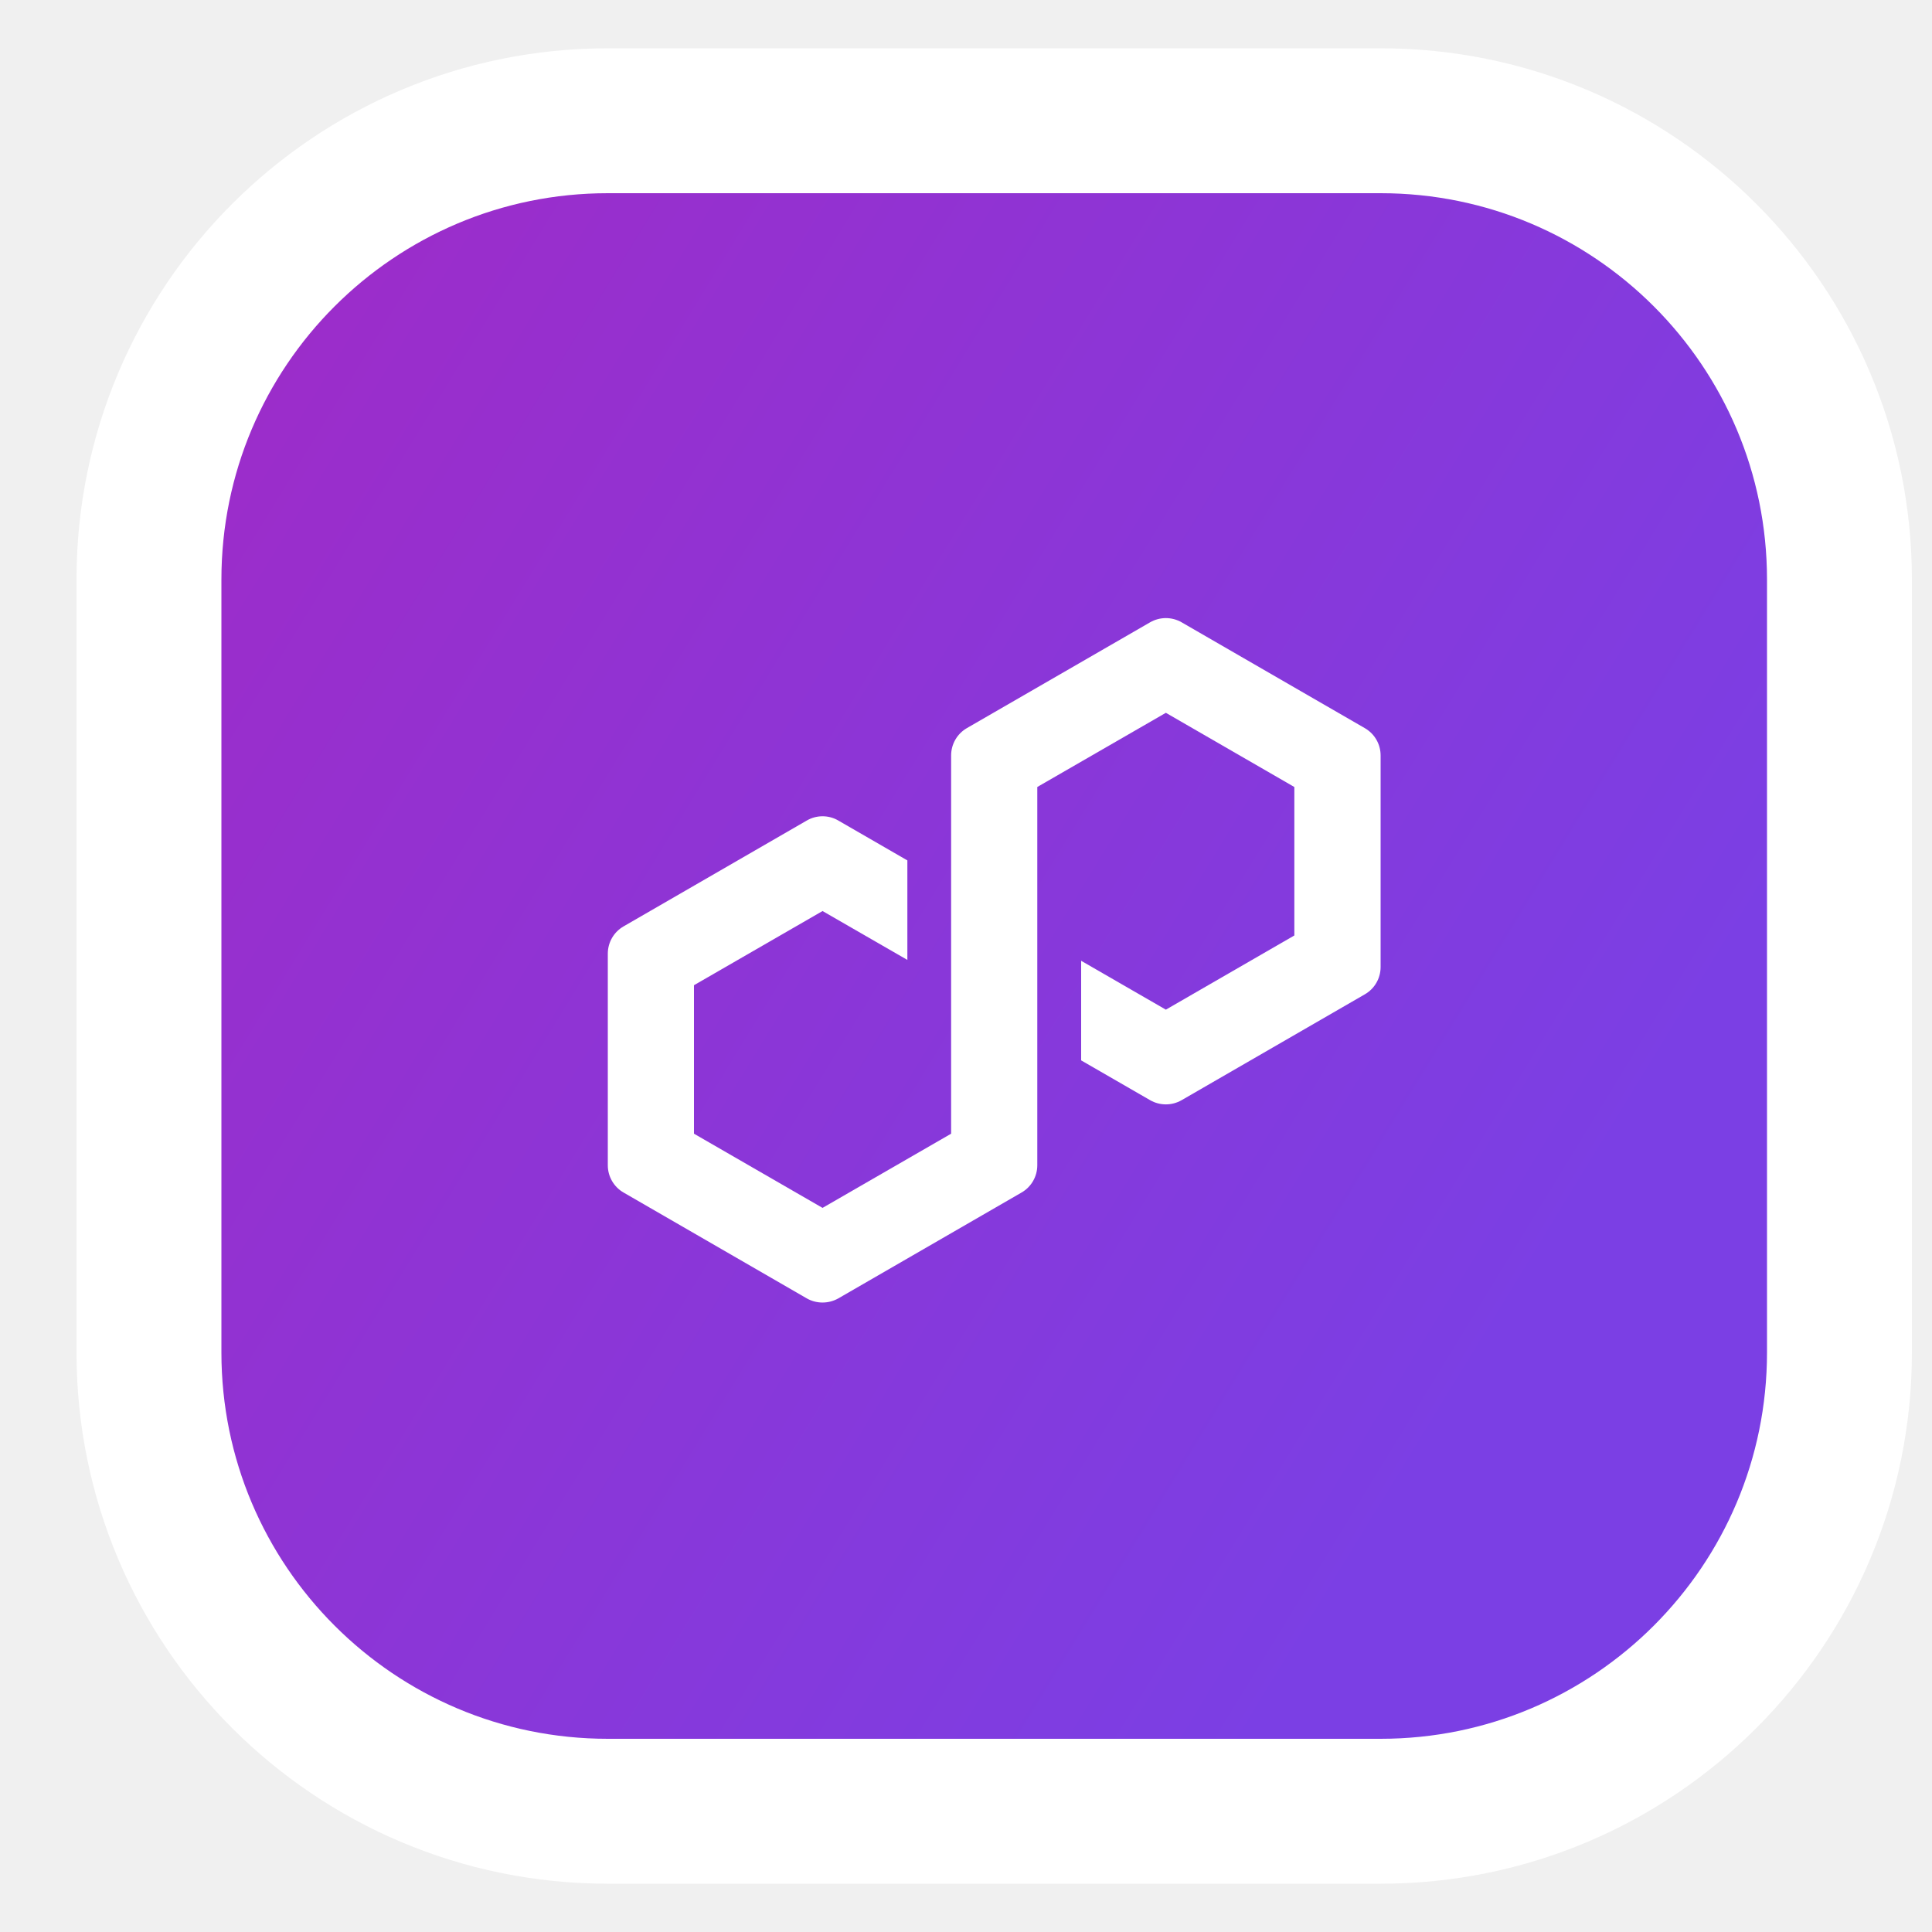
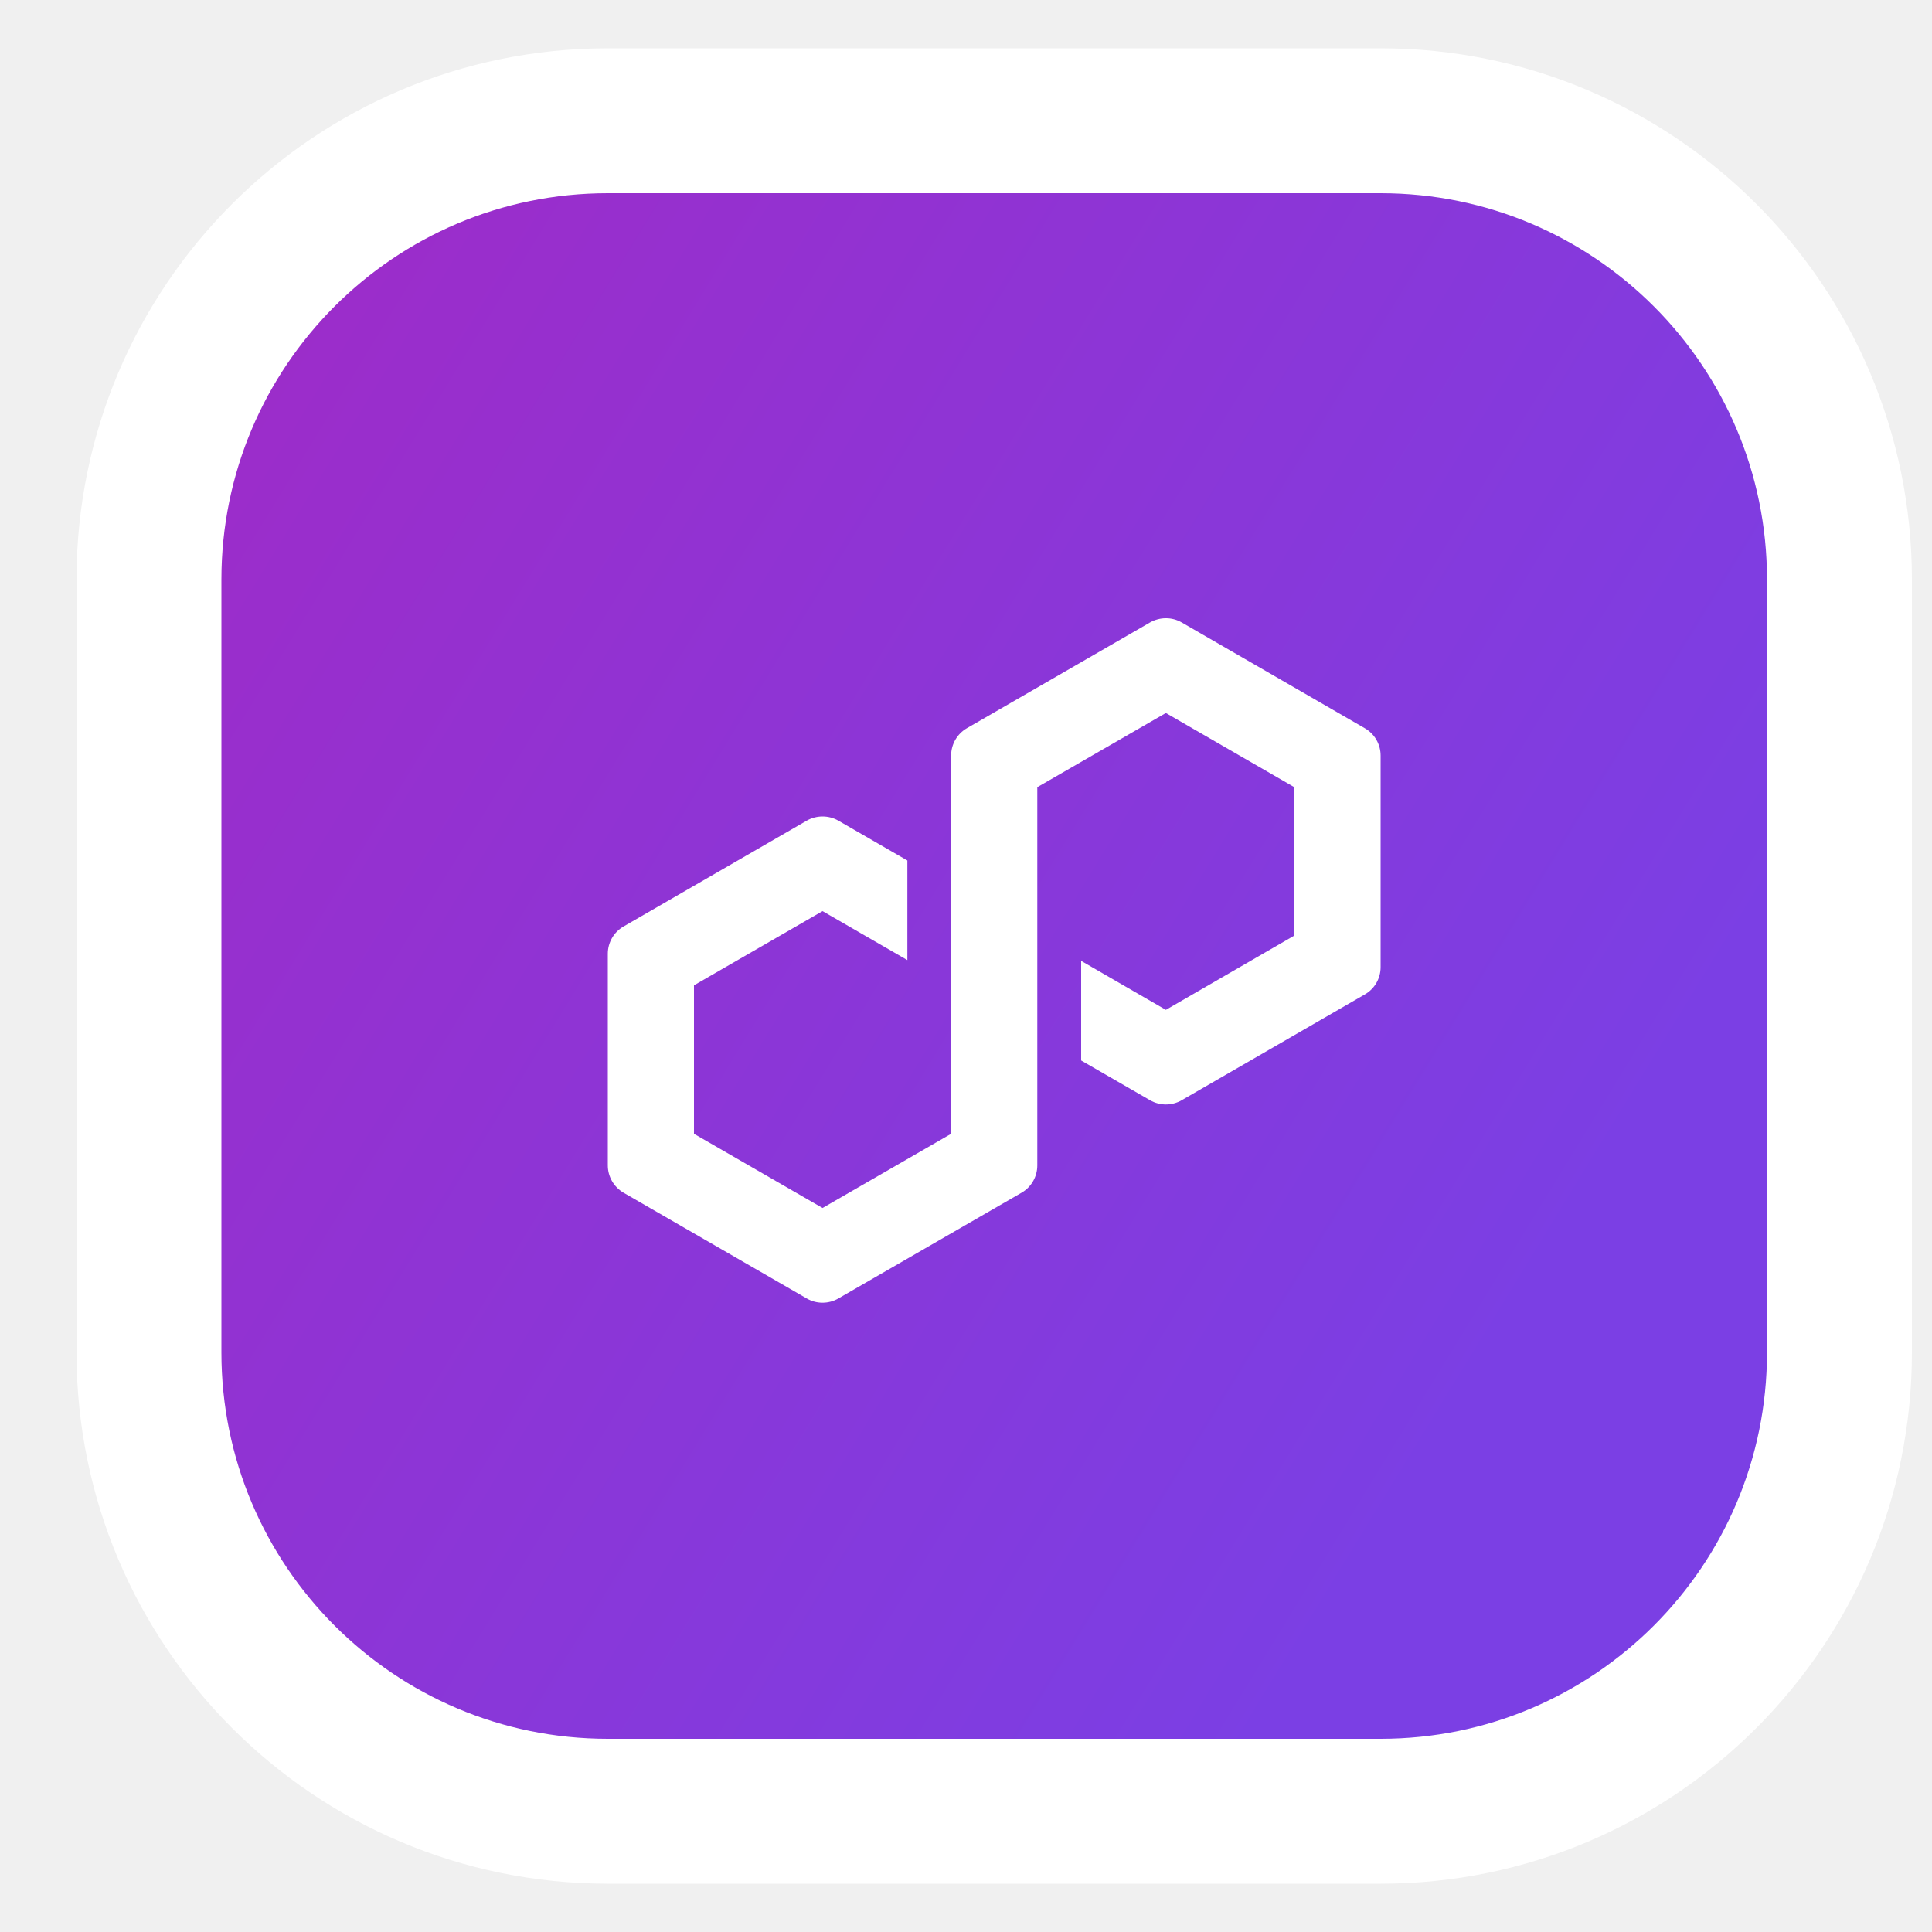
<svg xmlns="http://www.w3.org/2000/svg" width="20" height="20" viewBox="0 0 20 20" fill="none">
-   <rect x="1.542" y="1.25" width="17.5" height="17.5" rx="4.75" fill="url(#paint0_linear_6926_22162)" />
+   <rect x="1.542" y="1.25" width="17.5" height="17.5" rx="4.75" fill="url(#paint0_linear_260_43649)" />
  <rect x="1.542" y="1.25" width="17.5" height="17.5" rx="4.75" stroke="white" stroke-width="1.5" />
-   <path d="M12.232 11.389L14.129 10.293C14.23 10.235 14.292 10.127 14.292 10.011V7.82C14.292 7.704 14.23 7.596 14.129 7.538L12.232 6.442C12.131 6.384 12.007 6.384 11.906 6.442L10.008 7.538C9.908 7.596 9.846 7.704 9.846 7.82V11.736L8.515 12.504L7.184 11.736V10.199L8.515 9.431L9.393 9.937V8.907L8.678 8.494C8.629 8.465 8.572 8.45 8.515 8.45C8.458 8.45 8.401 8.465 8.352 8.494L6.455 9.59C6.354 9.648 6.292 9.756 6.292 9.872V12.063C6.292 12.179 6.354 12.287 6.455 12.345L8.352 13.441C8.452 13.498 8.577 13.498 8.678 13.441L10.575 12.345C10.676 12.287 10.738 12.179 10.738 12.063V8.147L10.762 8.133L12.069 7.379L13.399 8.147V9.684L12.069 10.452L11.192 9.946V10.977L11.906 11.389C12.007 11.447 12.131 11.447 12.232 11.389V11.389Z" fill="white" />
+   <path d="M12.232 11.39L14.129 10.294C14.23 10.236 14.292 10.129 14.292 10.012V7.821C14.292 7.705 14.23 7.597 14.129 7.539L12.232 6.443C12.131 6.385 12.007 6.386 11.906 6.443L10.008 7.539C9.908 7.597 9.846 7.705 9.846 7.821V11.737L8.515 12.505L7.184 11.737V10.2L8.515 9.432L9.393 9.939V8.908L8.678 8.495C8.629 8.467 8.572 8.452 8.515 8.452C8.458 8.452 8.401 8.467 8.352 8.495L6.455 9.591C6.354 9.649 6.292 9.757 6.292 9.873V12.064C6.292 12.18 6.354 12.288 6.455 12.347L8.352 13.442C8.452 13.5 8.577 13.5 8.678 13.442L10.575 12.347C10.676 12.289 10.738 12.181 10.738 12.065V8.149L10.762 8.135L12.069 7.381L13.399 8.149V9.685L12.069 10.454L11.192 9.947V10.978L11.906 11.39C12.007 11.448 12.131 11.448 12.232 11.39V11.39Z" fill="white" />
  <defs>
-     <linearGradient id="paint0_linear_6926_22162" x1="-0.632" y1="3.315" x2="15.885" y2="13.423" gradientUnits="userSpaceOnUse">
+     <linearGradient id="paint0_linear_260_43649" x1="-0.632" y1="3.315" x2="15.885" y2="13.423" gradientUnits="userSpaceOnUse">
      <stop stop-color="#A229C5" />
      <stop offset="1" stop-color="#7B3FE4" />
    </linearGradient>
  </defs>
</svg>
